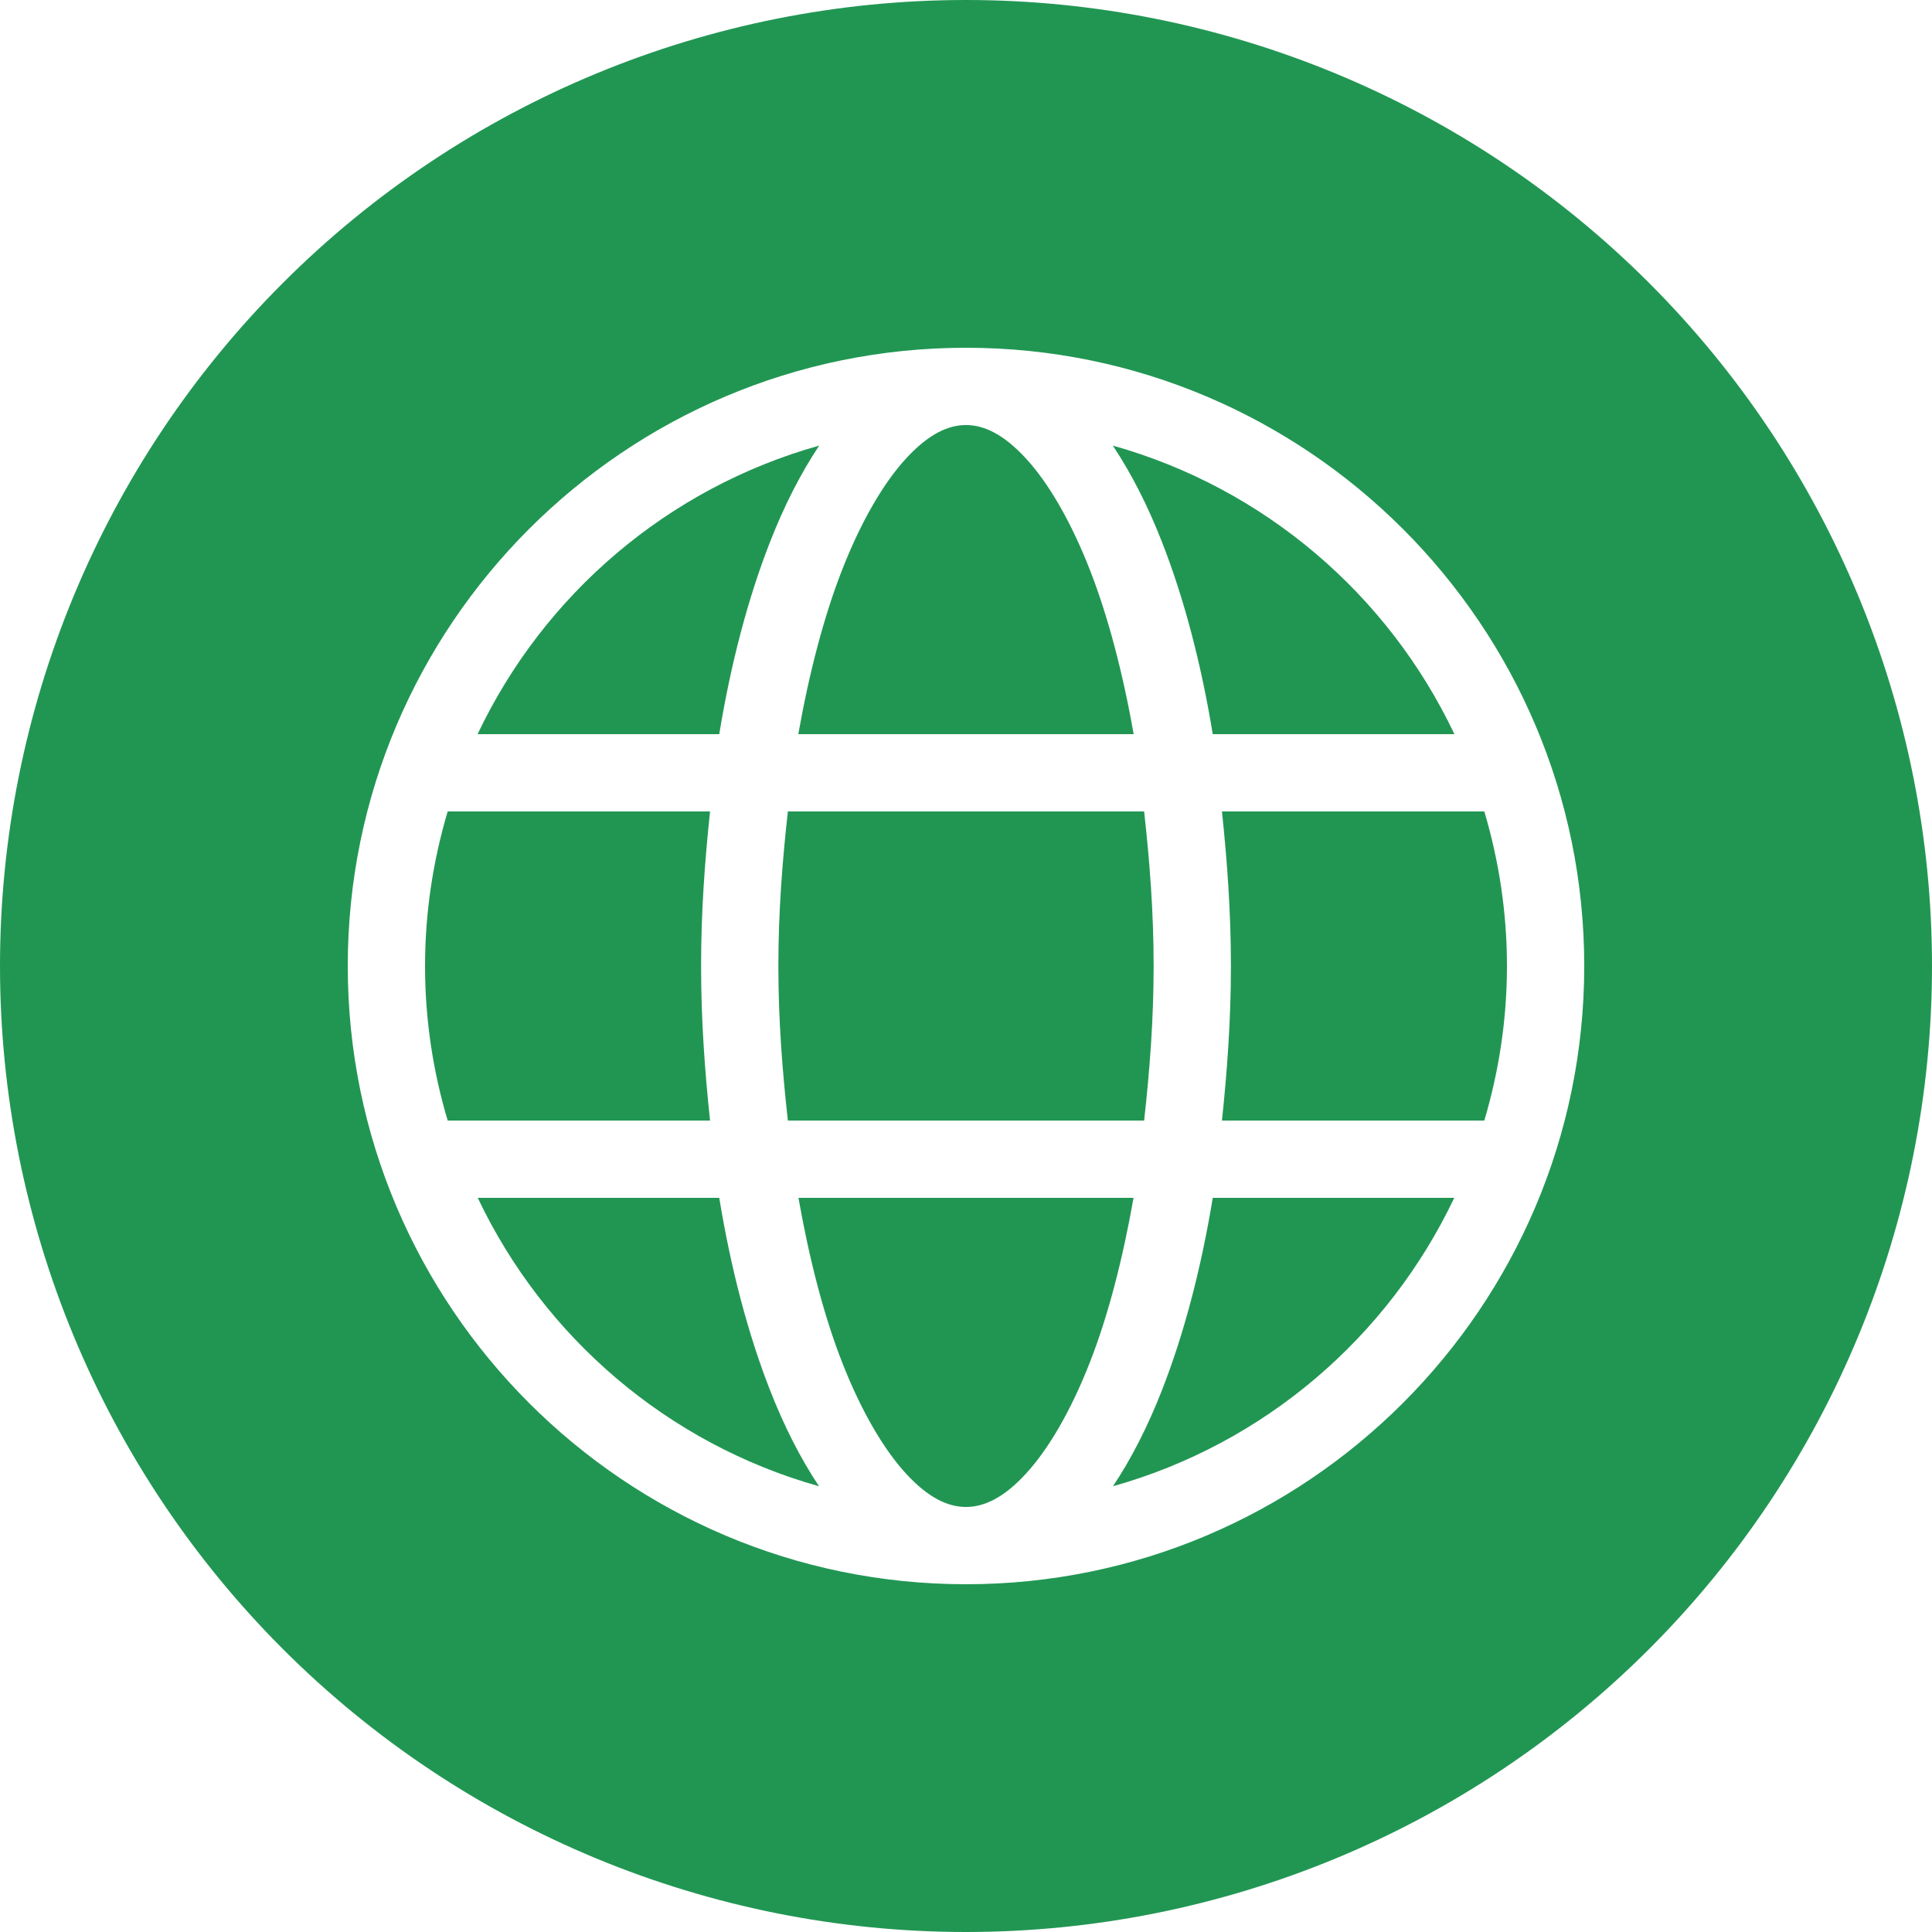
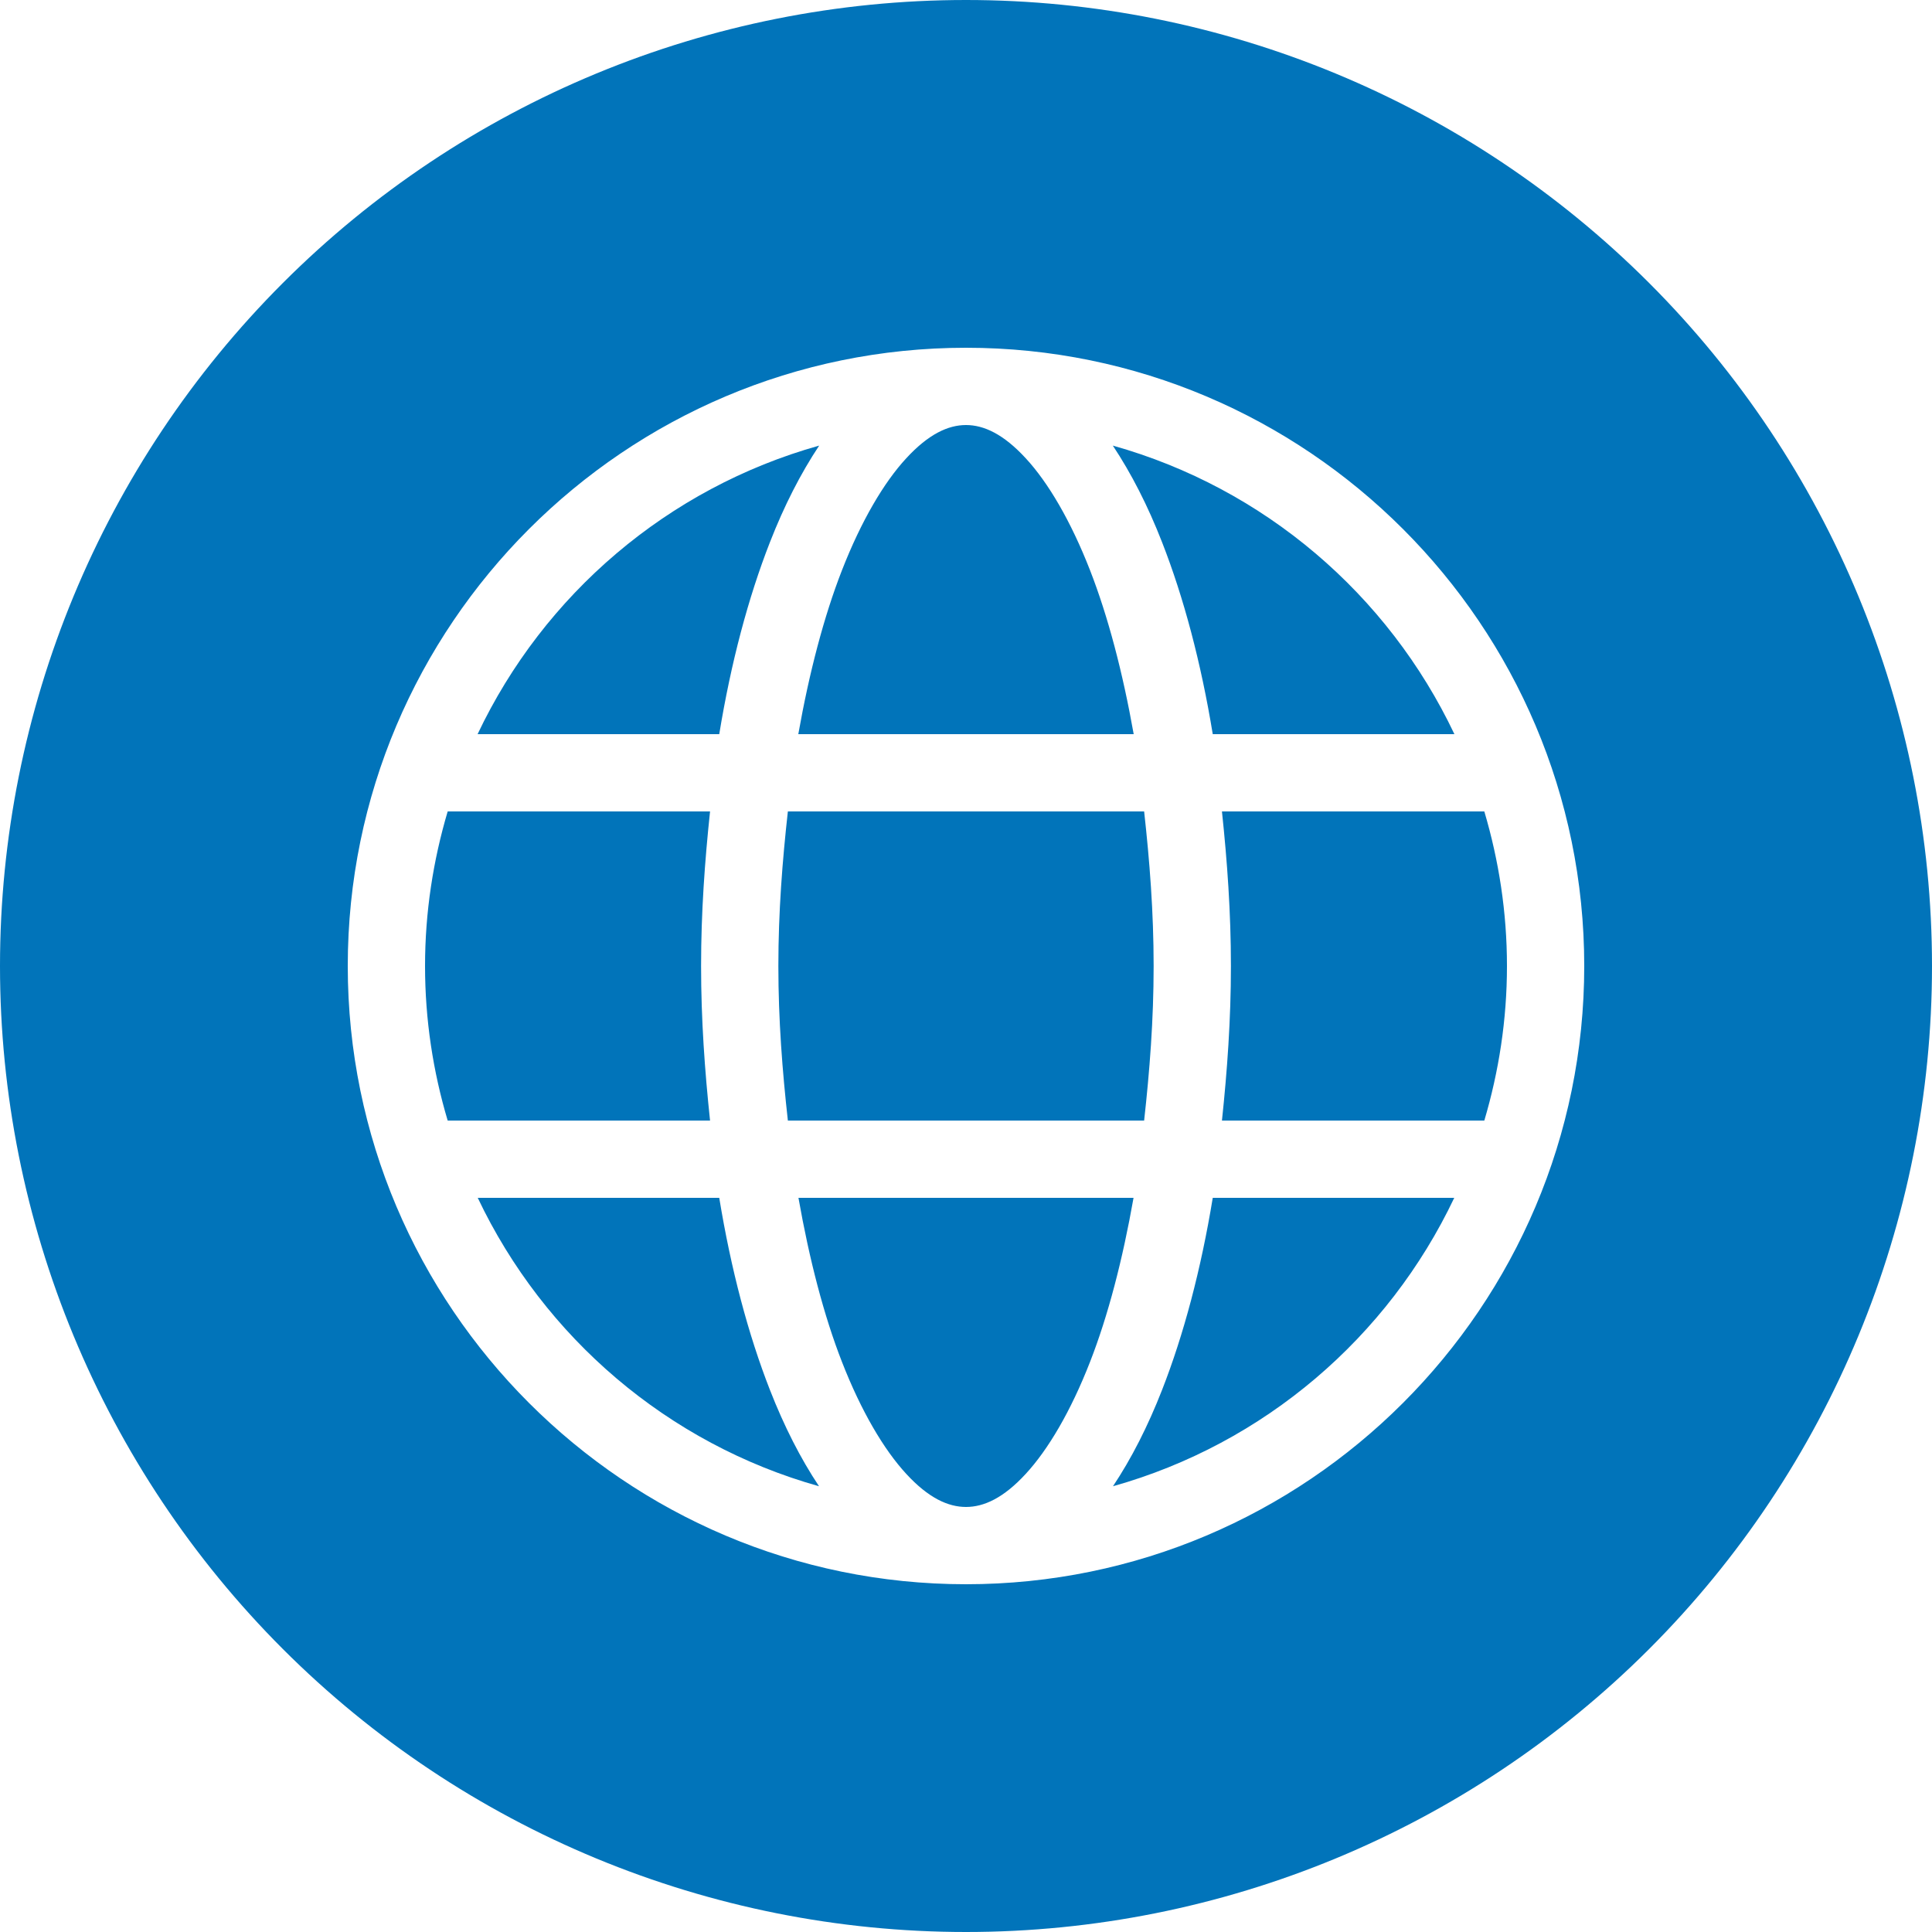
<svg xmlns="http://www.w3.org/2000/svg" xmlns:xlink="http://www.w3.org/1999/xlink" width="25" height="25" viewBox="0 0 25 25" version="1.1">
  <g id="Canvas" transform="translate(-4909 -2705)">
    <g id="noun_376853_cc">
      <g id="Group">
        <g id="Vector">
-           <use xlink:href="#path0_fill" transform="translate(4909 2705)" fill="#219653" />
+           <use xlink:href="#path0_fill" transform="translate(4909 2705)" fill="#0174ba" />
        </g>
      </g>
    </g>
  </g>
  <defs>
    <path id="path0_fill" fill-rule="evenodd" d="M 12.5 8.88178e-16C 9.185 1.77636e-15 6.005 1.317 3.661 3.661C 1.317 6.005 2.66454e-15 9.185 0 12.5C 3.55271e-15 15.815 1.317 18.995 3.661 21.339C 6.005 23.683 9.185 25 12.5 25C 15.815 25 18.995 23.683 21.339 21.339C 23.683 18.995 25 15.815 25 12.5C 25 9.185 23.683 6.005 21.339 3.661C 18.995 1.317 15.815 1.44329e-15 12.5 0L 12.5 8.88178e-16ZM 12.5 4.5C 16.912 4.5 20.5 8.088 20.5 12.5C 20.5 16.912 16.912 20.5 12.5 20.5C 8.088 20.5 4.5 16.912 4.5 12.5C 4.5 8.088 8.088 4.5 12.5 4.5ZM 12.5 5.5C 12.269 5.5 12.015 5.617 11.727 5.93C 11.438 6.242 11.144 6.741 10.895 7.379C 10.662 7.976 10.472 8.7 10.33 9.5L 14.67 9.5C 14.528 8.7 14.338 7.976 14.105 7.379C 13.856 6.741 13.562 6.242 13.273 5.93C 12.985 5.617 12.731 5.5 12.5 5.5ZM 10.6 5.766C 8.641 6.316 7.037 7.693 6.18 9.5L 9.307 9.5C 9.459 8.574 9.682 7.734 9.963 7.016C 10.148 6.542 10.361 6.126 10.6 5.766ZM 14.4 5.766C 14.639 6.126 14.852 6.542 15.037 7.016C 15.318 7.734 15.541 8.574 15.693 9.5L 18.82 9.5C 17.963 7.693 16.359 6.316 14.4 5.766ZM 5.793 10.5C 5.605 11.134 5.5 11.804 5.5 12.5C 5.5 13.196 5.604 13.866 5.793 14.5L 9.188 14.5C 9.12 13.857 9.072 13.196 9.072 12.5C 9.072 11.804 9.12 11.143 9.188 10.5L 5.793 10.5ZM 10.195 10.5C 10.124 11.138 10.072 11.801 10.072 12.5C 10.072 13.2 10.124 13.861 10.195 14.5L 14.805 14.5C 14.876 13.861 14.928 13.2 14.928 12.5C 14.928 11.801 14.876 11.138 14.805 10.5L 10.195 10.5ZM 15.812 10.5C 15.88 11.143 15.928 11.804 15.928 12.5C 15.928 13.196 15.88 13.857 15.812 14.5L 19.207 14.5C 19.395 13.866 19.5 13.196 19.5 12.5C 19.5 11.804 19.395 11.134 19.207 10.5L 15.812 10.5ZM 6.182 15.5C 7.039 17.305 8.641 18.682 10.598 19.232C 10.359 18.873 10.148 18.459 9.963 17.986C 9.682 17.268 9.459 16.426 9.307 15.5L 6.182 15.5ZM 10.332 15.5C 10.473 16.3 10.662 17.027 10.895 17.623C 11.144 18.262 11.438 18.759 11.727 19.072C 12.015 19.385 12.269 19.5 12.5 19.5C 12.731 19.5 12.985 19.385 13.273 19.072C 13.562 18.759 13.856 18.262 14.105 17.623C 14.338 17.027 14.527 16.3 14.668 15.5L 10.332 15.5ZM 15.693 15.5C 15.541 16.426 15.318 17.268 15.037 17.986C 14.852 18.459 14.641 18.873 14.402 19.232C 16.359 18.682 17.961 17.305 18.818 15.5L 15.693 15.5Z" />
  </defs>
</svg>
